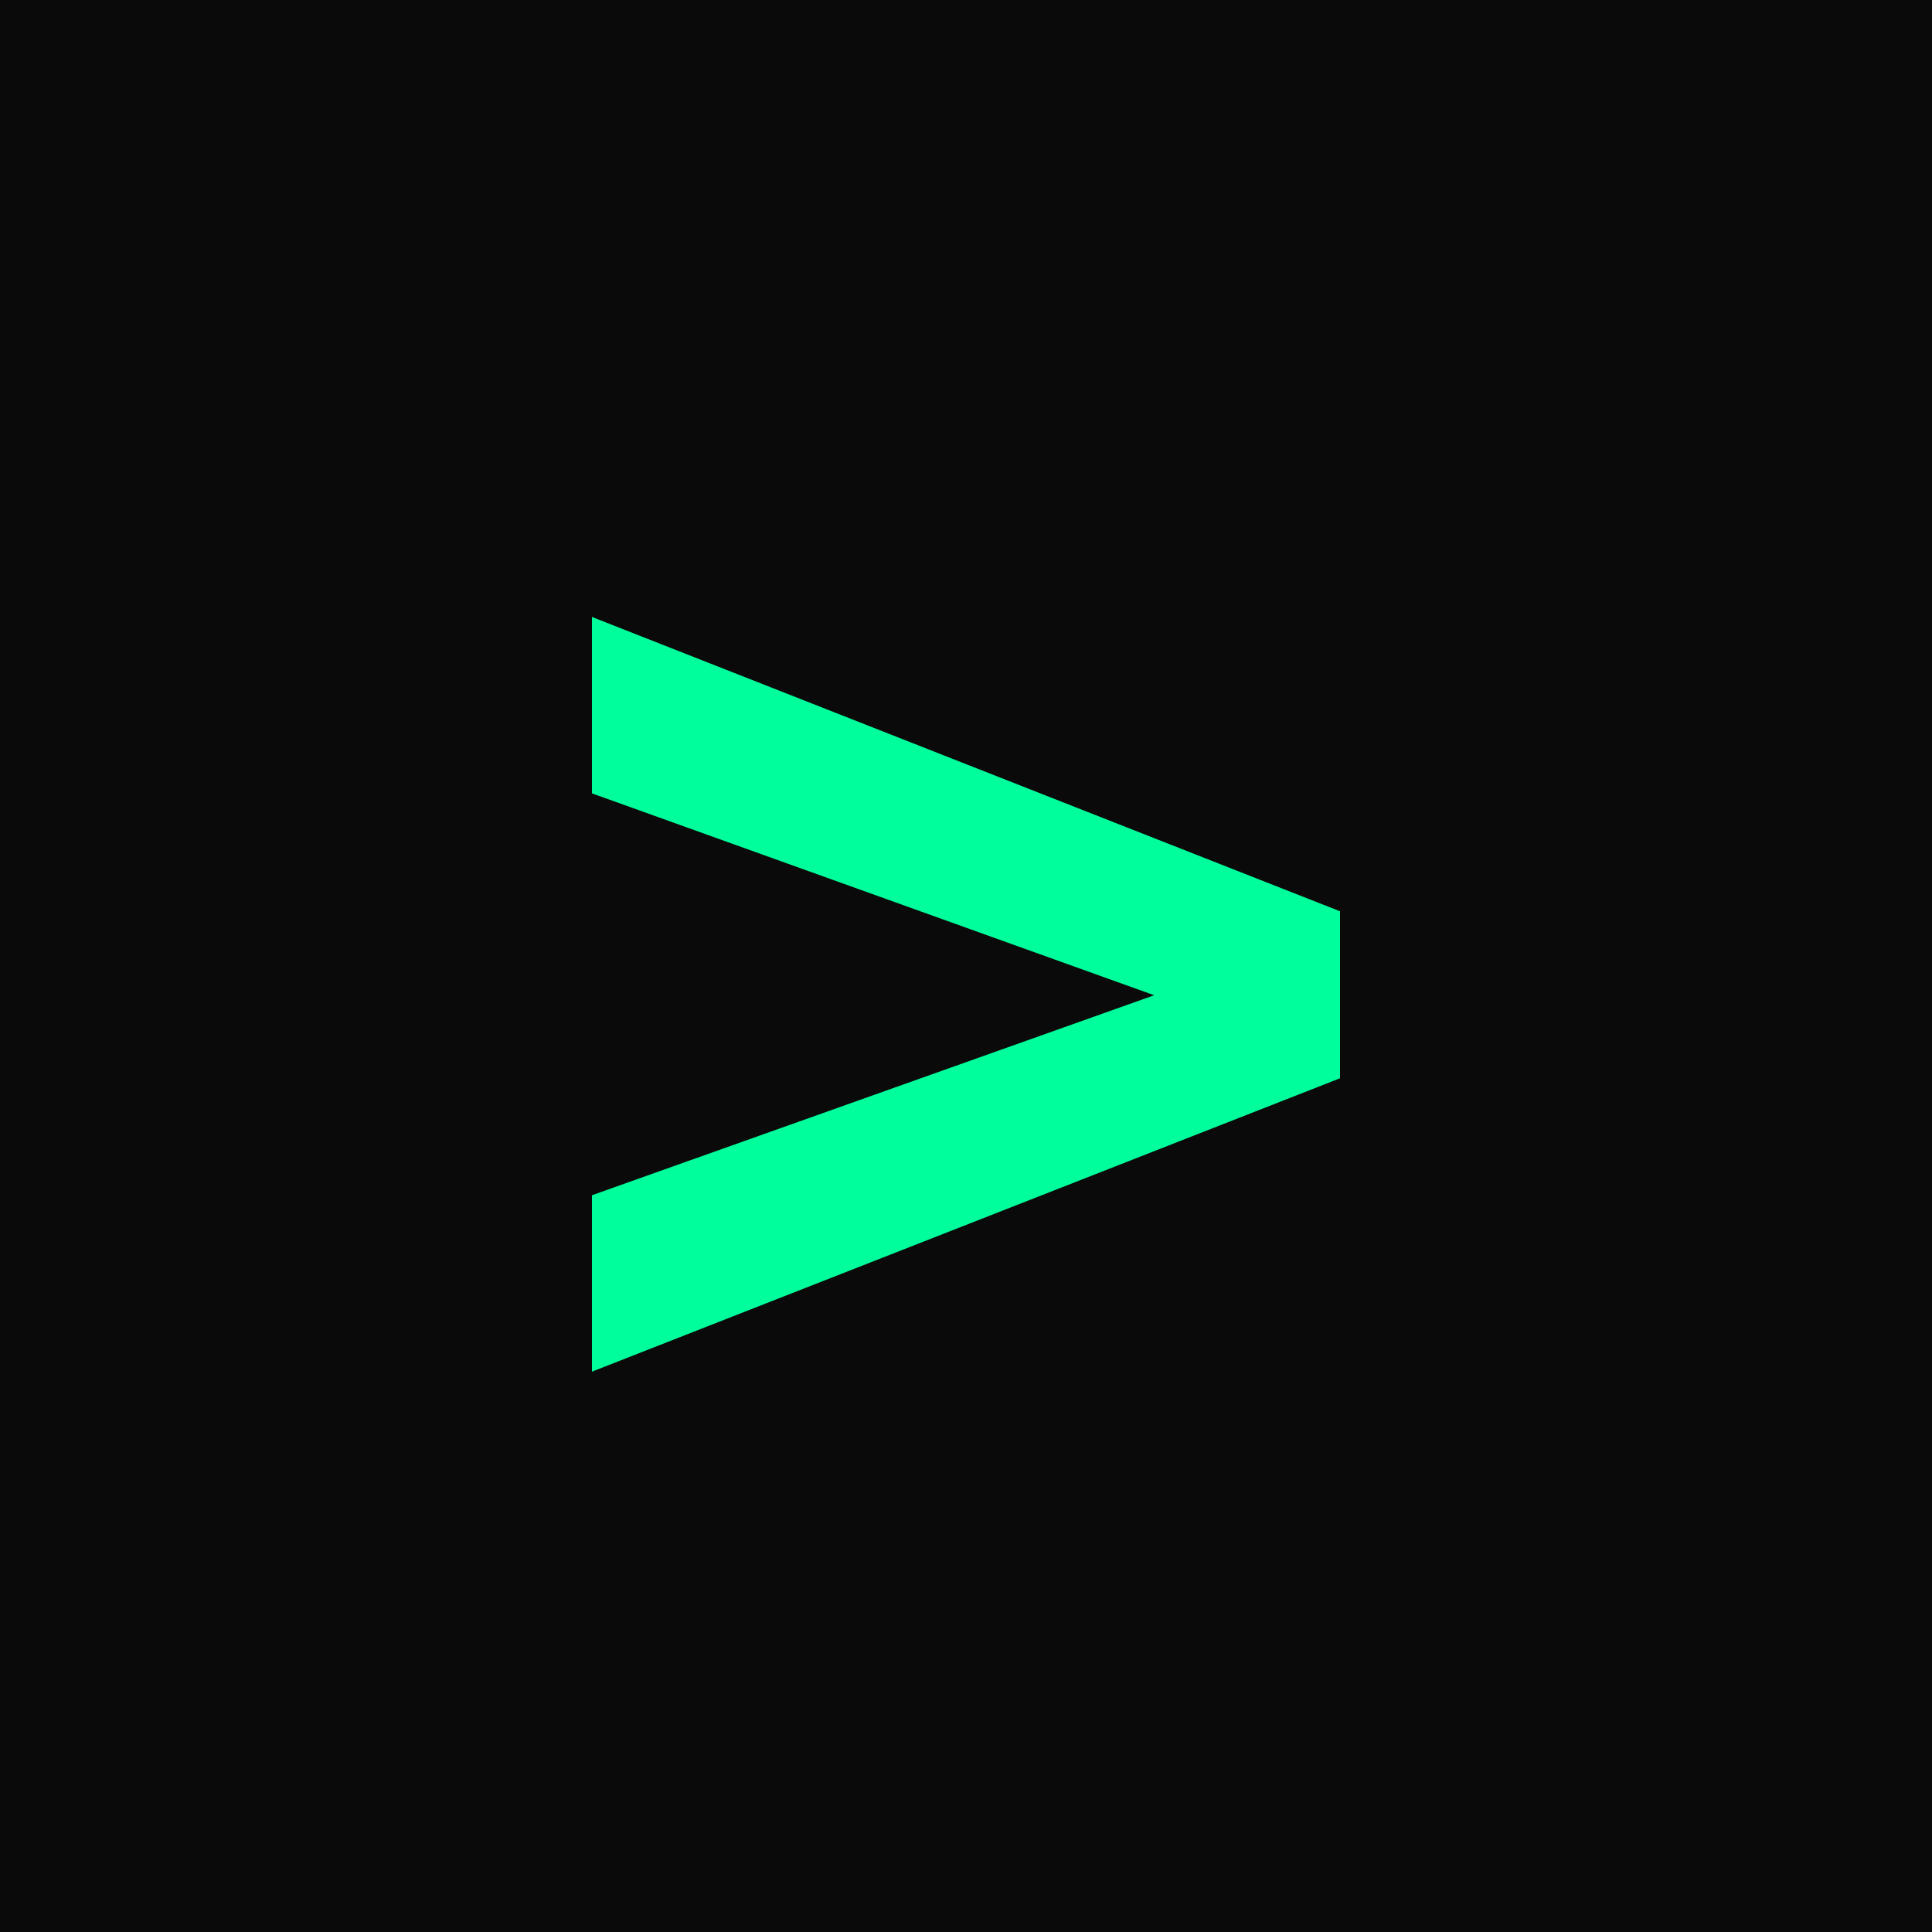
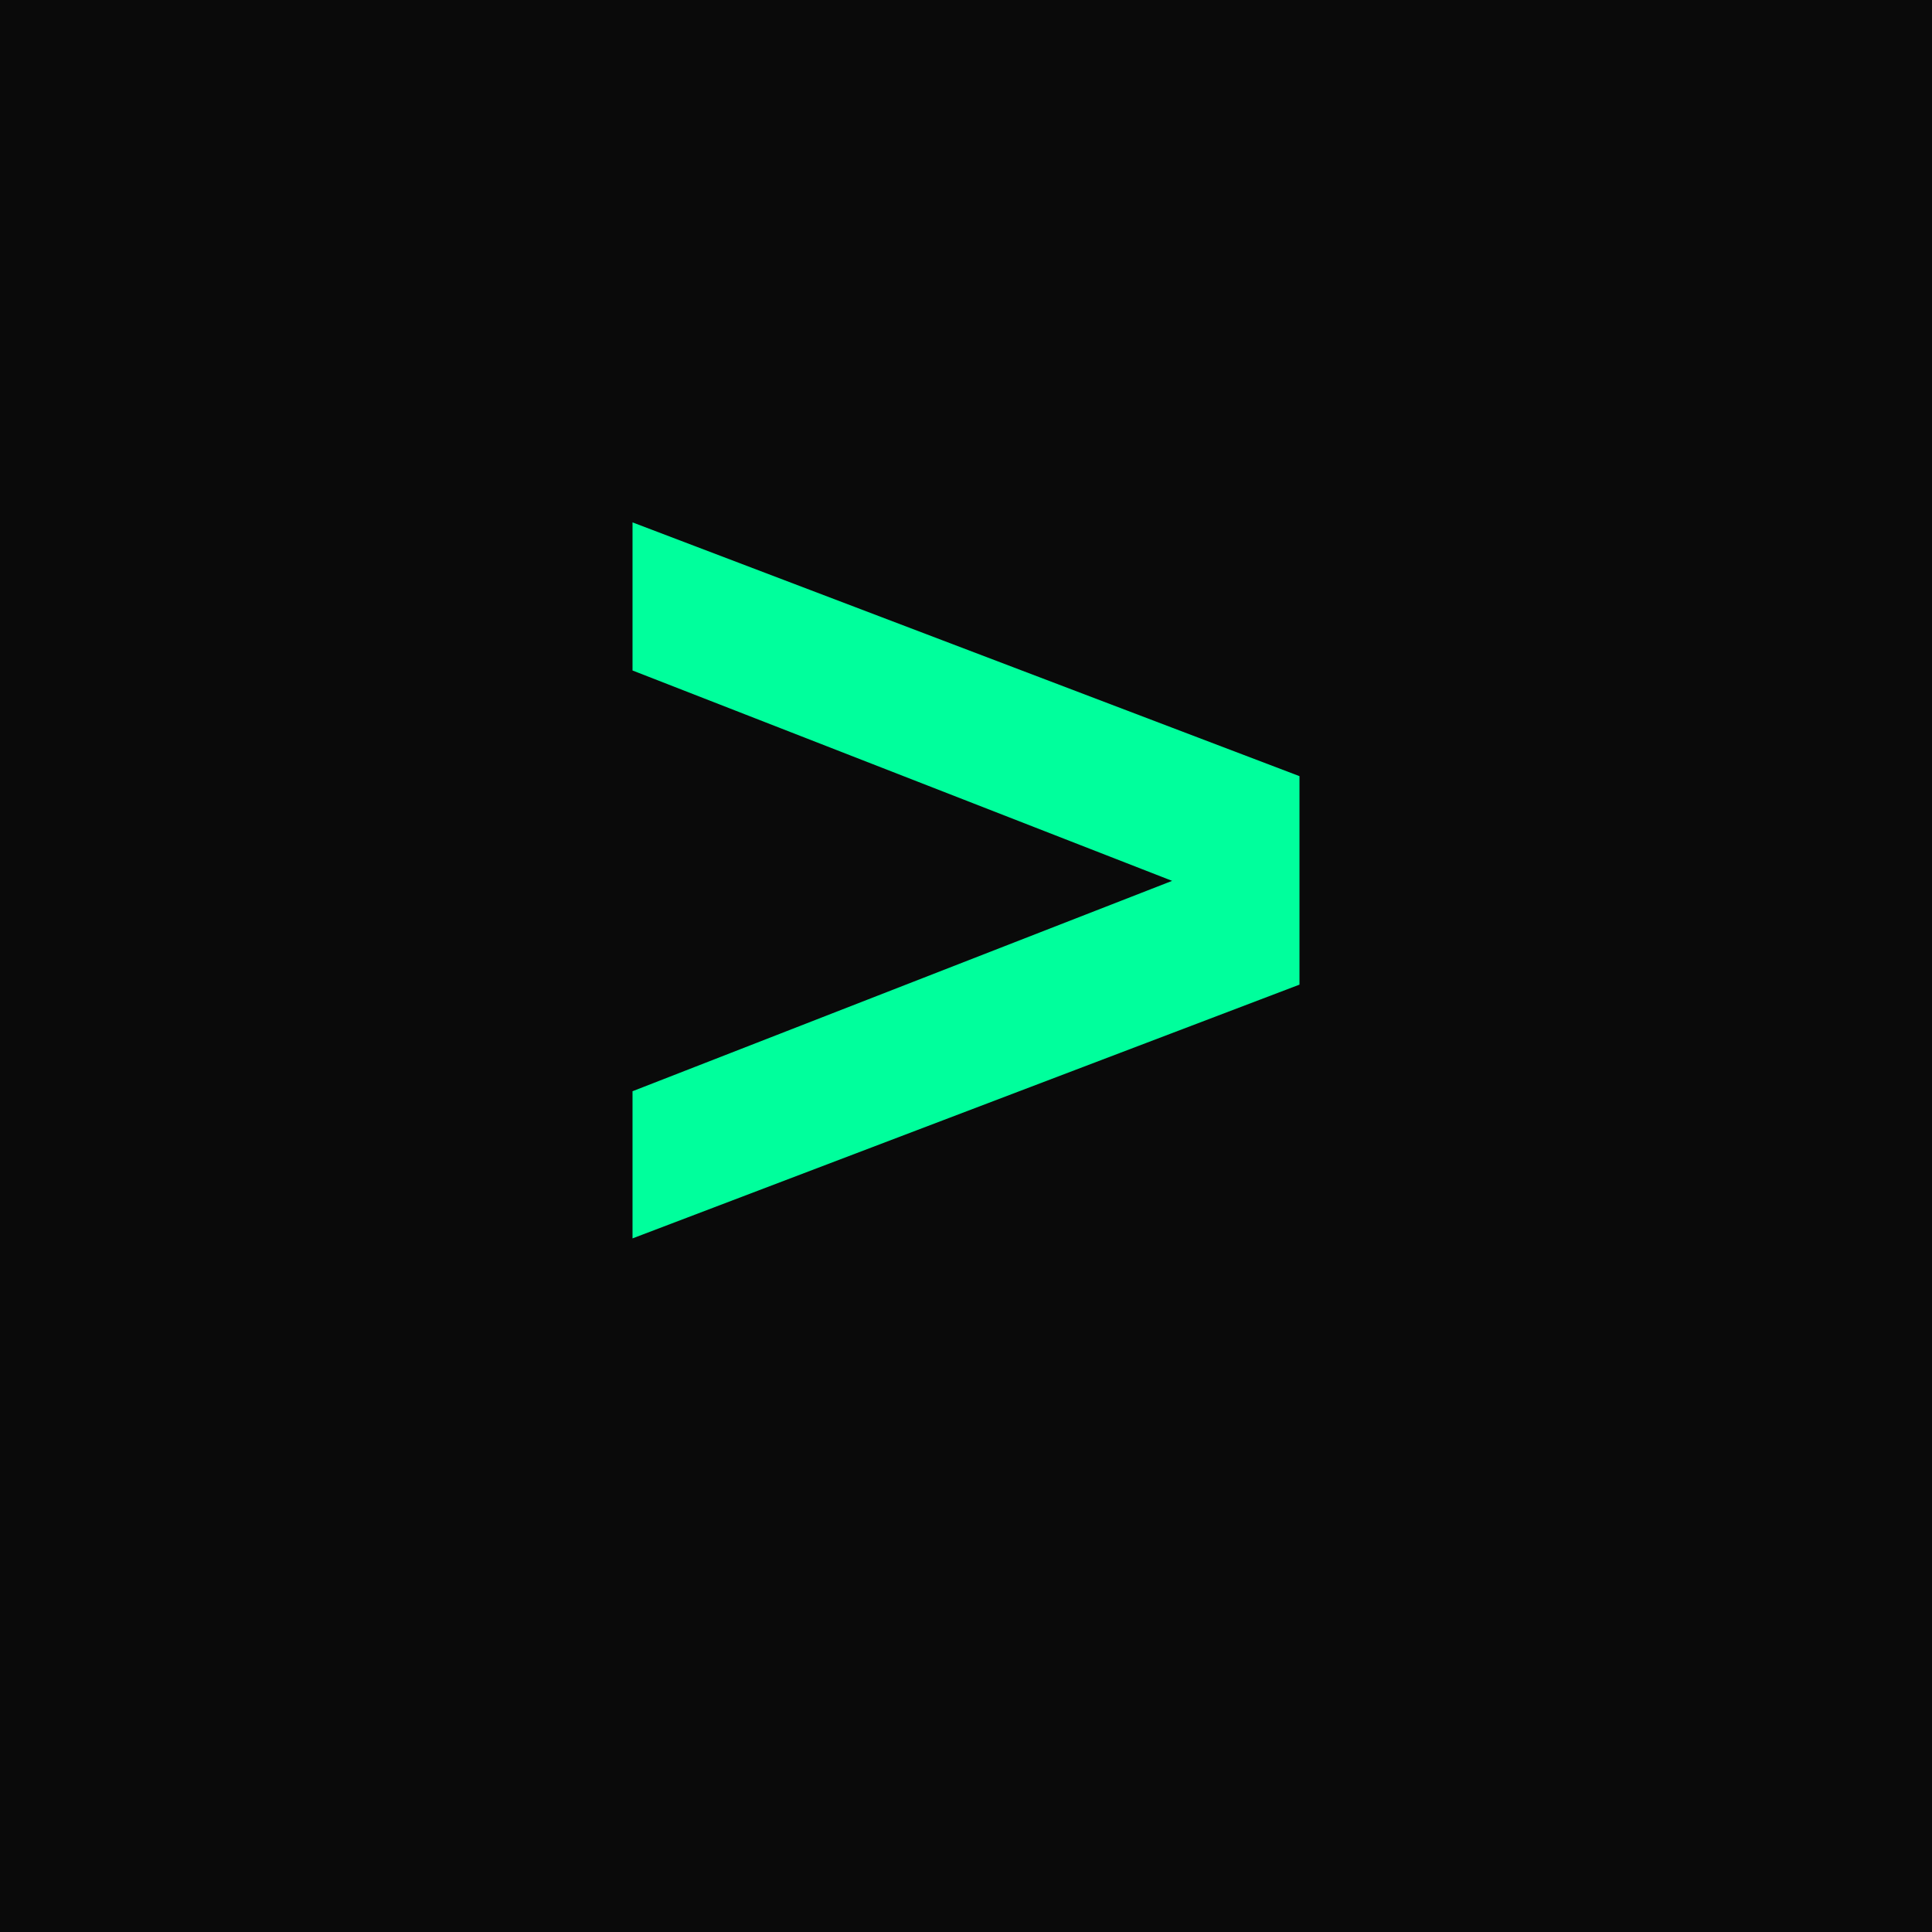
<svg xmlns="http://www.w3.org/2000/svg" viewBox="0 0 32 32">
  <rect width="32" height="32" fill="#0a0a0a" />
-   <text x="16" y="24" font-family="monospace" font-size="24" font-weight="bold" fill="#00ff9c" text-anchor="middle">&gt;</text>
+   <text x="50%" y="50%" dominant-baseline="central" text-anchor="middle" font-family="'Courier New', Courier, monospace" font-size="22" font-weight="bold" fill="#00ff9c">&gt;</text>
</svg>
